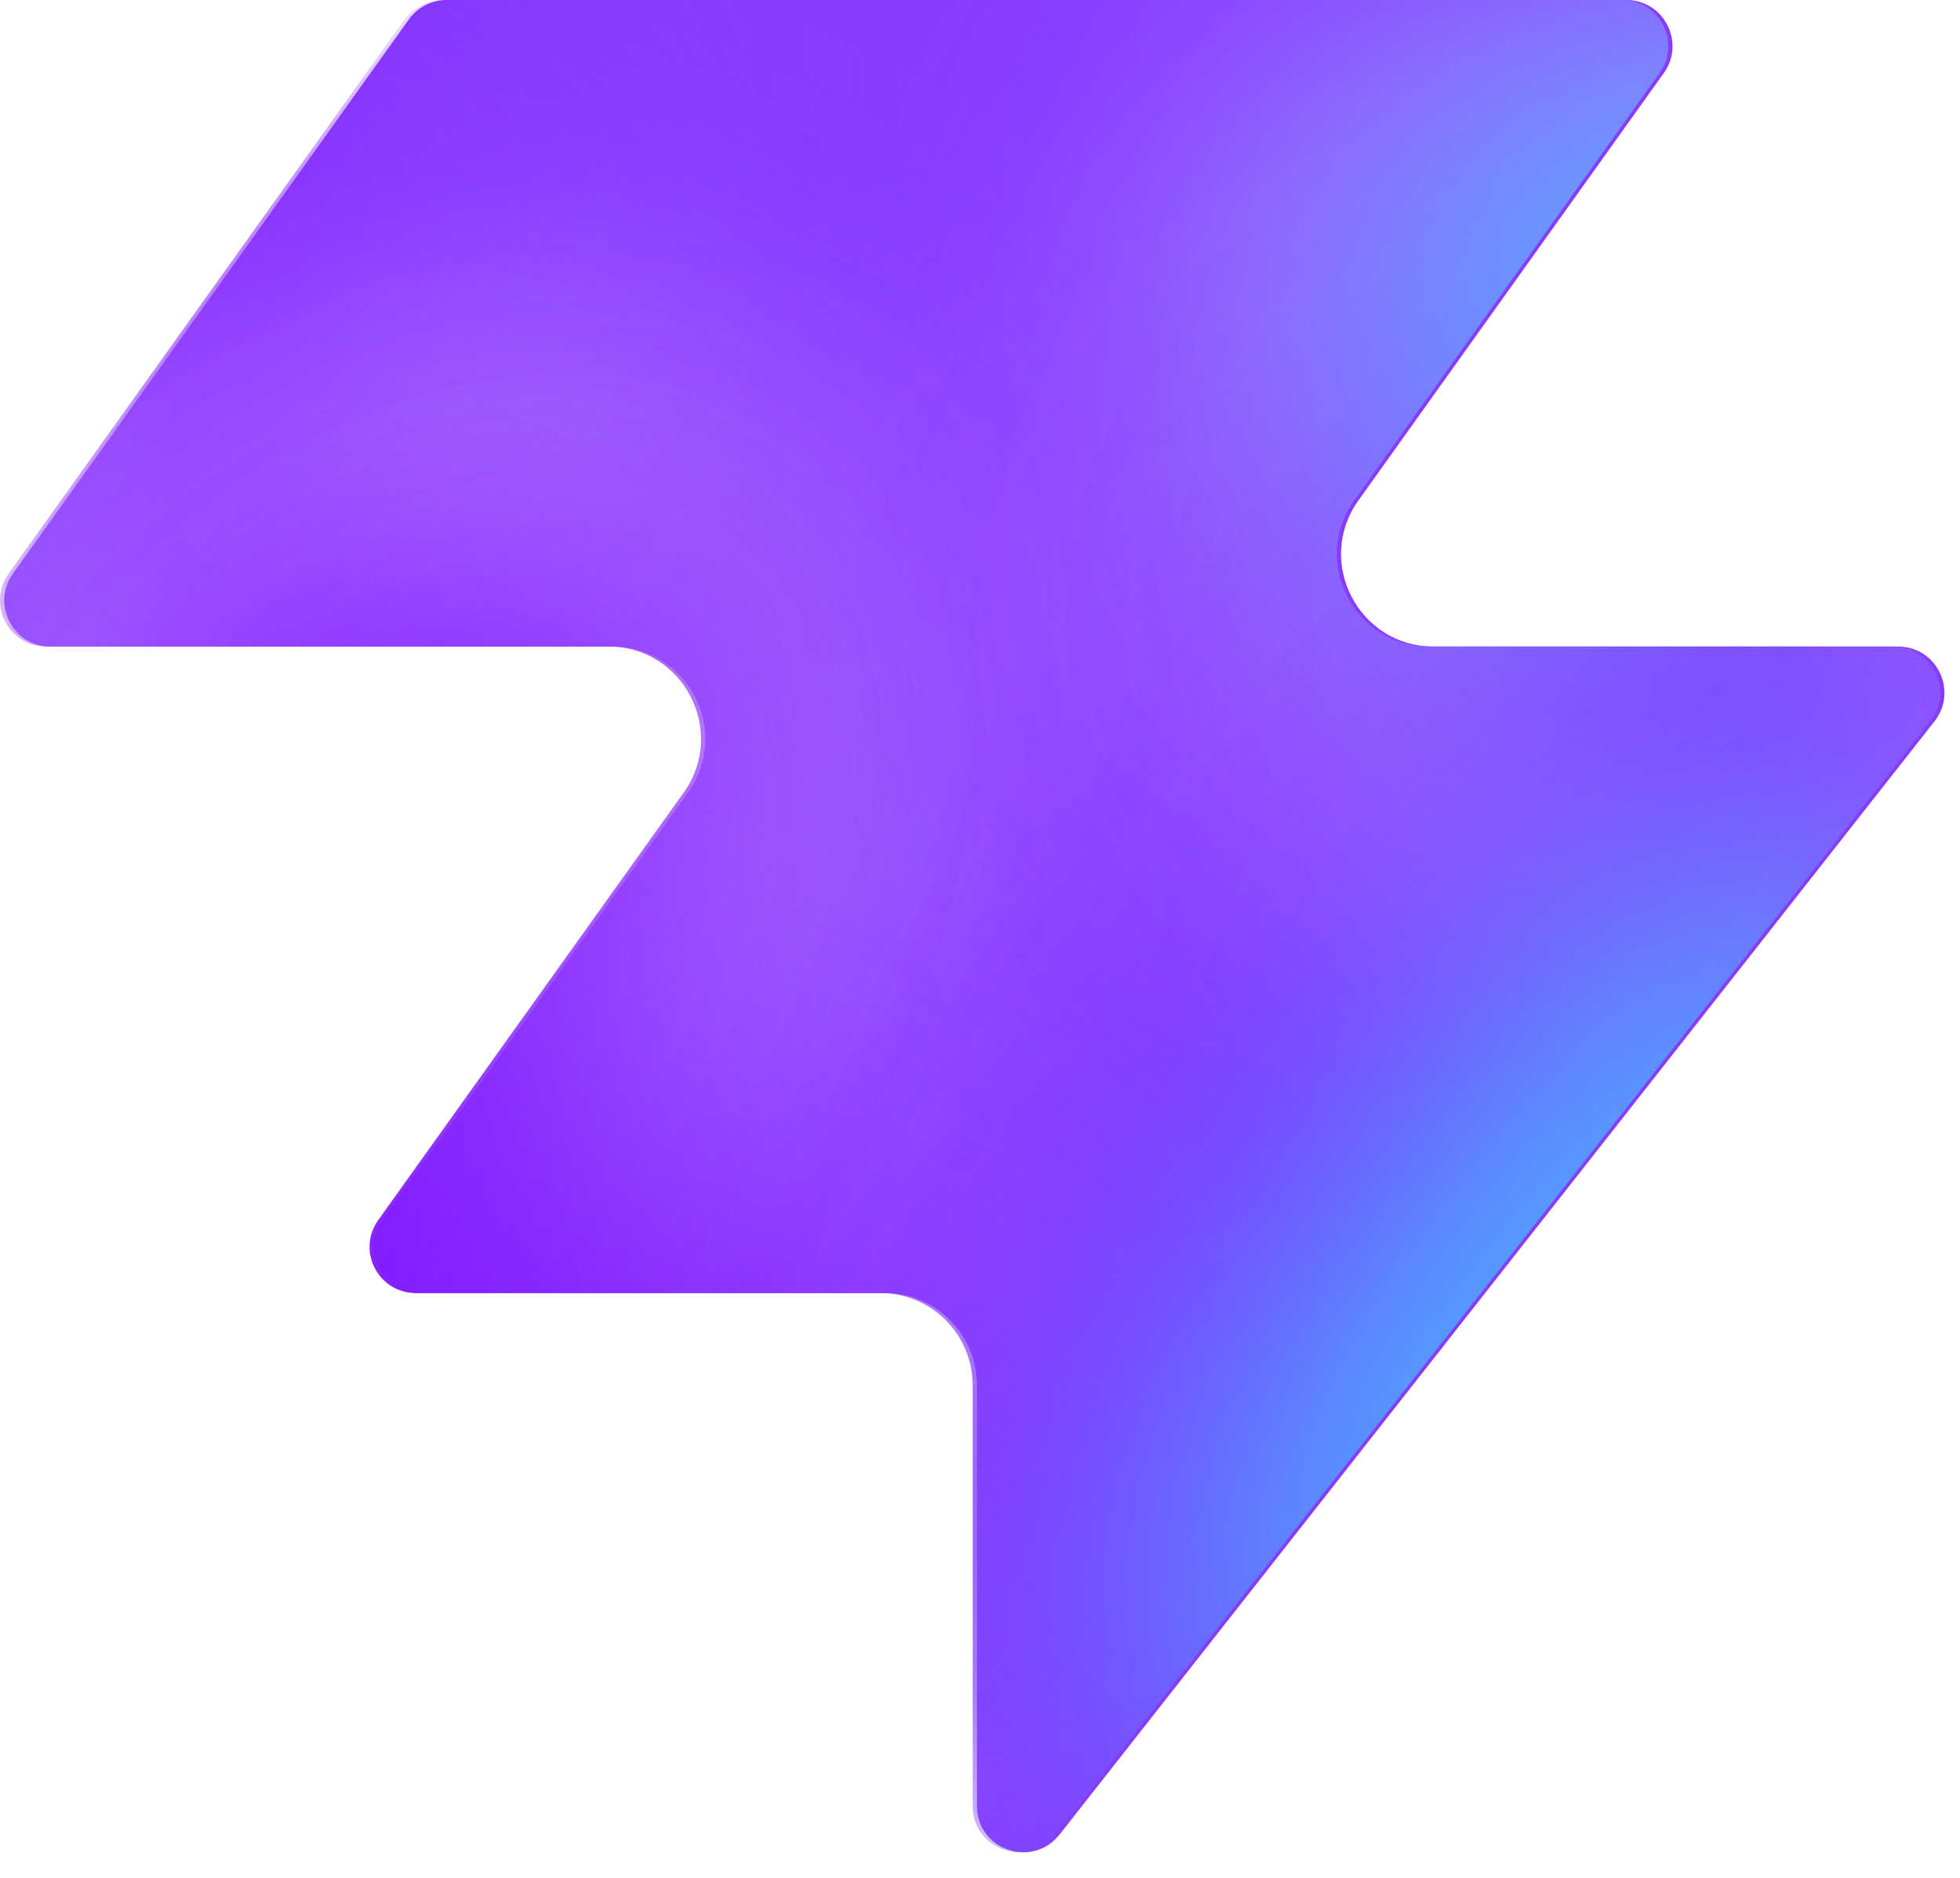
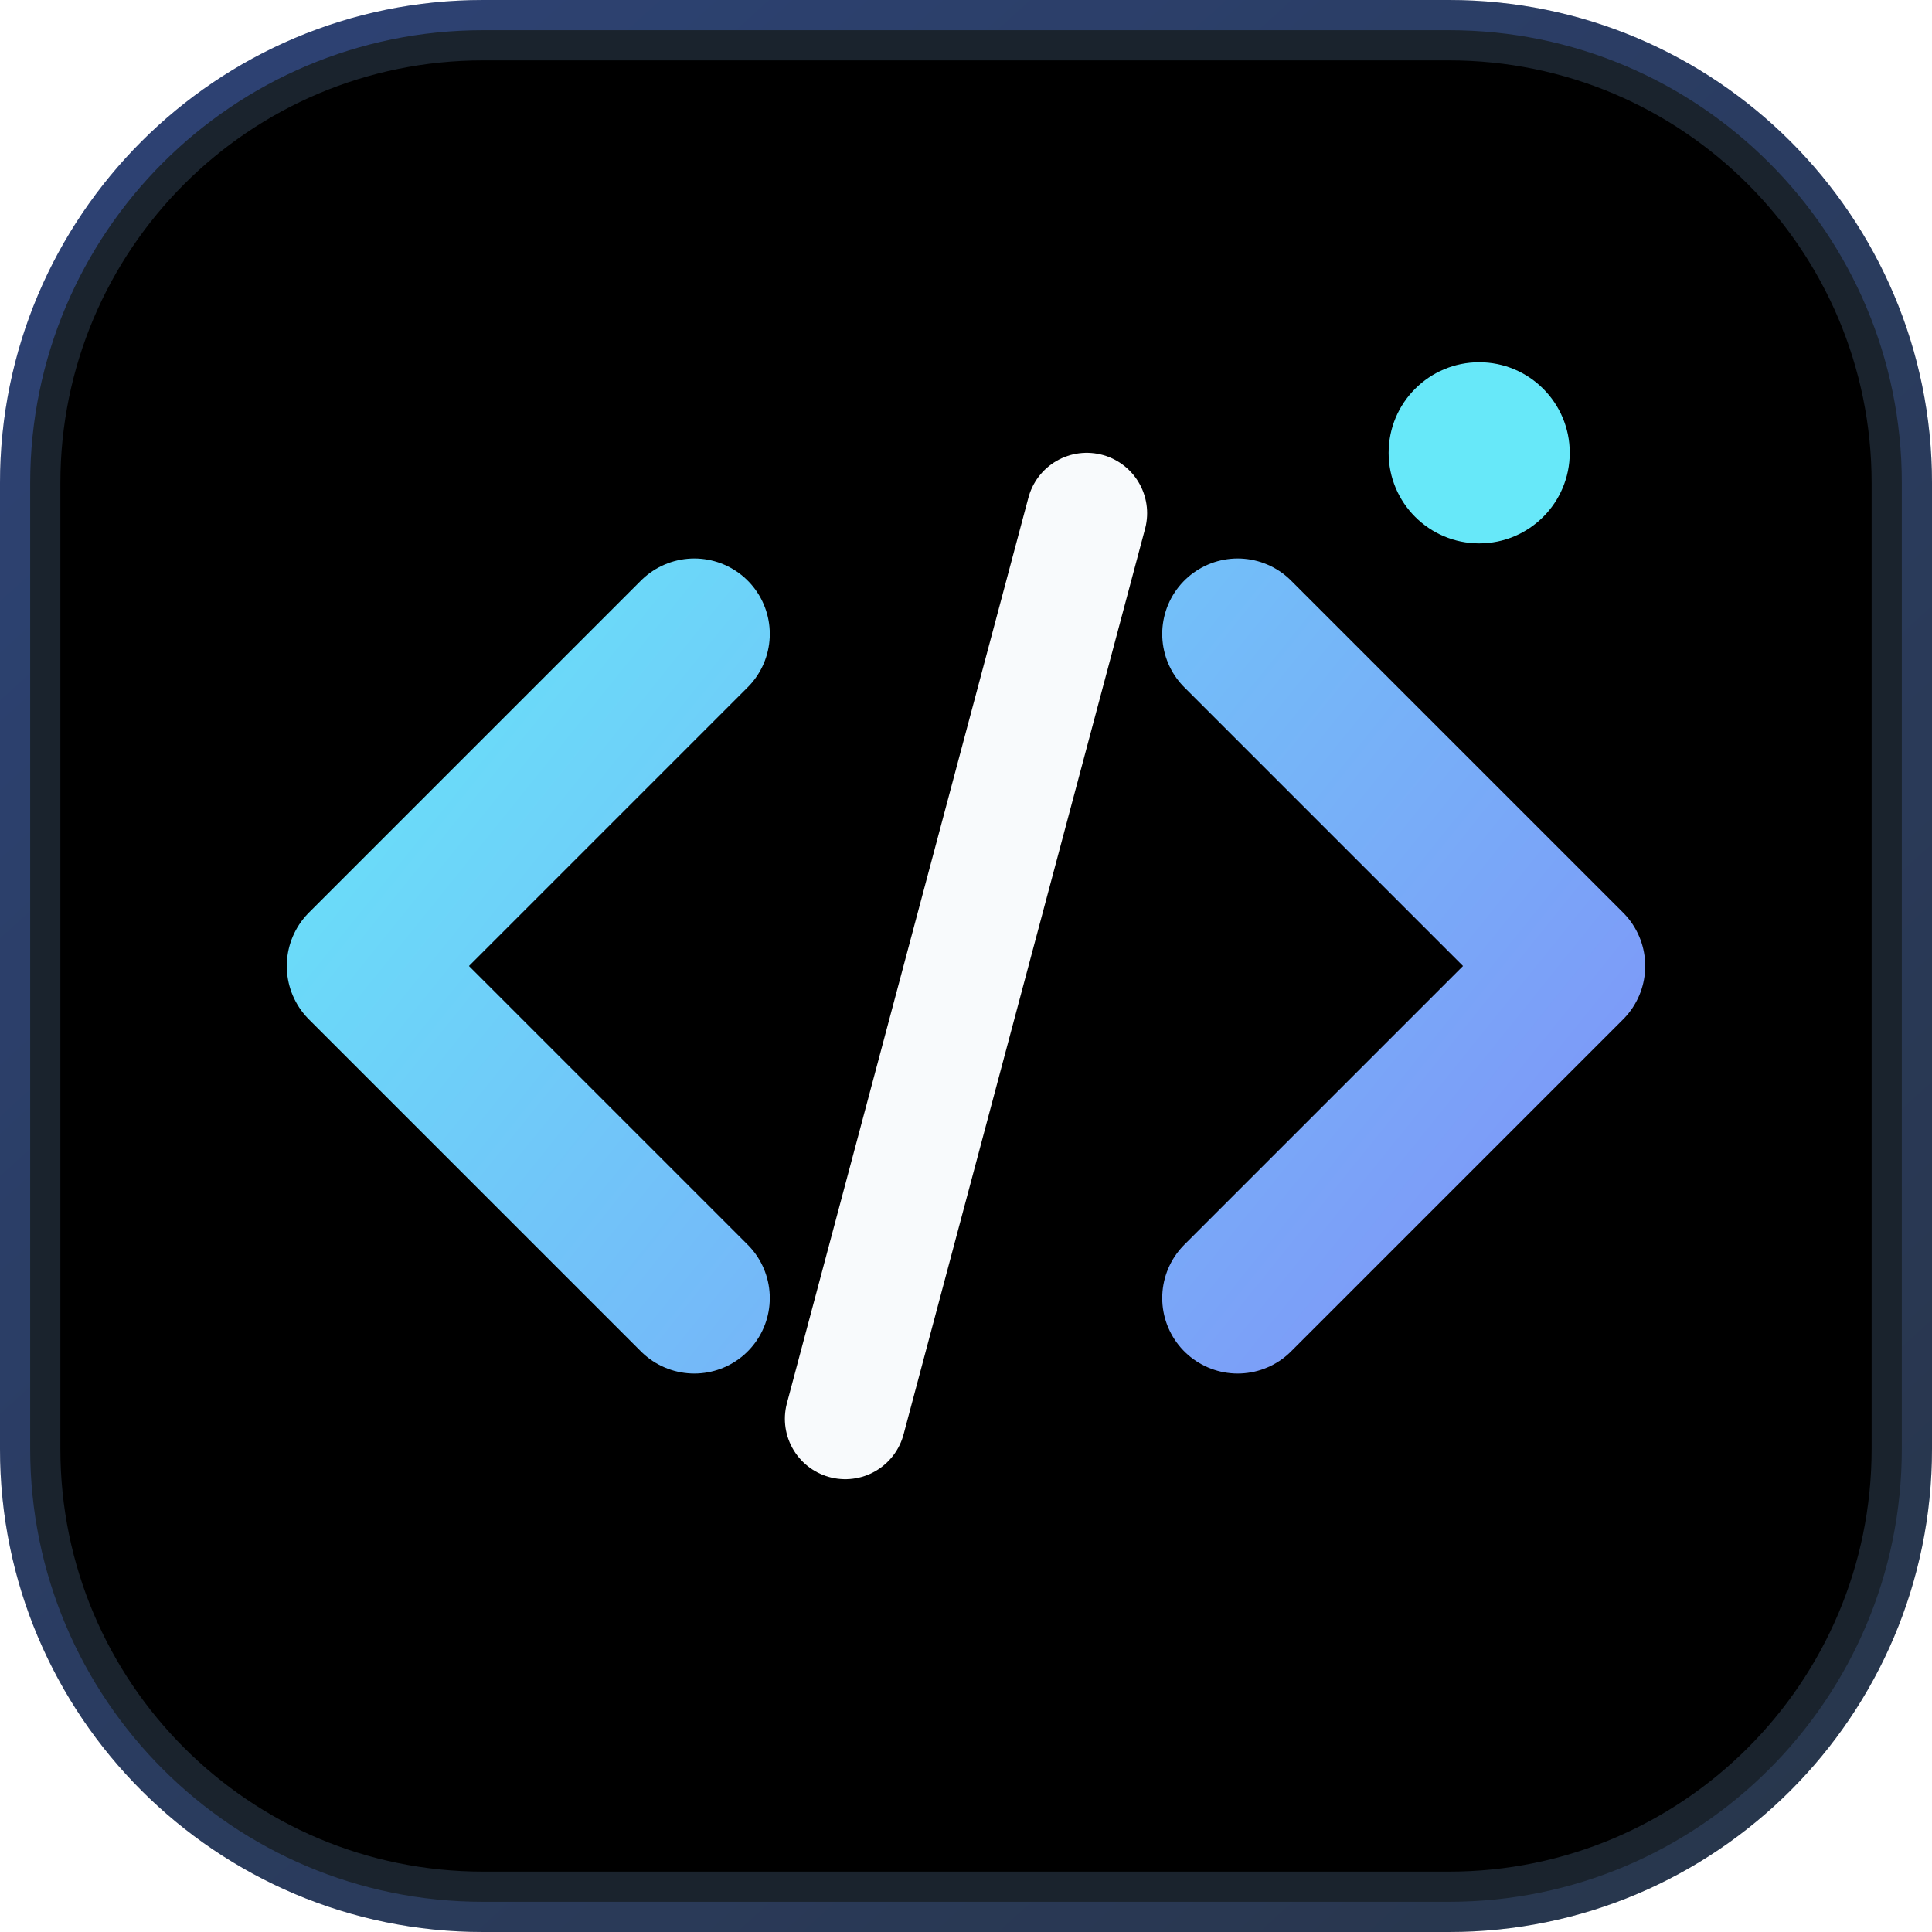
- <svg xmlns="http://www.w3.org/2000/svg" width="48" height="46" fill="none" viewBox="0 0 48 46">
-   <path fill="#863bff" d="M25.946 44.938c-.664.845-2.021.375-2.021-.698V33.937a2.26 2.26 0 0 0-2.262-2.262H10.287c-.92 0-1.456-1.04-.92-1.788l7.48-10.471c1.07-1.497 0-3.578-1.842-3.578H1.237c-.92 0-1.456-1.04-.92-1.788L10.013.474c.214-.297.556-.474.92-.474h28.894c.92 0 1.456 1.04.92 1.788l-7.48 10.471c-1.07 1.498 0 3.579 1.842 3.579h11.377c.943 0 1.473 1.088.89 1.83L25.947 44.94z" style="fill:#863bff;fill:color(display-p3 .525 .23 1);fill-opacity:1" />
-   <mask id="a" width="48" height="46" x="0" y="0" maskUnits="userSpaceOnUse" style="mask-type:alpha">
-     <path fill="#000" d="M25.842 44.938c-.664.844-2.021.375-2.021-.698V33.937a2.26 2.26 0 0 0-2.262-2.262H10.183c-.92 0-1.456-1.04-.92-1.788l7.48-10.471c1.07-1.498 0-3.579-1.842-3.579H1.133c-.92 0-1.456-1.04-.92-1.787L9.91.473c.214-.297.556-.474.92-.474h28.894c.92 0 1.456 1.04.92 1.788l-7.48 10.471c-1.07 1.498 0 3.578 1.842 3.578h11.377c.943 0 1.473 1.088.89 1.832L25.843 44.94z" style="fill:#000;fill-opacity:1" />
-   </mask>
-   <g mask="url(#a)">
-     <g filter="url(#b)">
-       <ellipse cx="5.508" cy="14.704" fill="#ede6ff" rx="5.508" ry="14.704" style="fill:#ede6ff;fill:color(display-p3 .927 .903 1);fill-opacity:1" transform="matrix(.00324 1 1 -.00324 -4.47 31.516)" />
-     </g>
-     <g filter="url(#c)">
-       <ellipse cx="10.399" cy="29.851" fill="#ede6ff" rx="10.399" ry="29.851" style="fill:#ede6ff;fill:color(display-p3 .927 .903 1);fill-opacity:1" transform="matrix(.00324 1 1 -.00324 -39.328 7.883)" />
-     </g>
-     <g filter="url(#d)">
-       <ellipse cx="5.508" cy="30.487" fill="#7e14ff" rx="5.508" ry="30.487" style="fill:#7e14ff;fill:color(display-p3 .492 .077 1);fill-opacity:1" transform="rotate(89.814 -25.913 -14.639)scale(1 -1)" />
-     </g>
-     <g filter="url(#e)">
-       <ellipse cx="5.508" cy="30.599" fill="#7e14ff" rx="5.508" ry="30.599" style="fill:#7e14ff;fill:color(display-p3 .492 .077 1);fill-opacity:1" transform="rotate(89.814 -32.644 -3.334)scale(1 -1)" />
-     </g>
-     <g filter="url(#f)">
-       <ellipse cx="5.508" cy="30.599" fill="#7e14ff" rx="5.508" ry="30.599" style="fill:#7e14ff;fill:color(display-p3 .492 .077 1);fill-opacity:1" transform="matrix(.00324 1 1 -.00324 -34.34 30.47)" />
-     </g>
-     <g filter="url(#g)">
-       <ellipse cx="14.072" cy="22.078" fill="#ede6ff" rx="14.072" ry="22.078" style="fill:#ede6ff;fill:color(display-p3 .927 .903 1);fill-opacity:1" transform="rotate(93.35 24.506 48.493)scale(-1 1)" />
-     </g>
-     <g filter="url(#h)">
-       <ellipse cx="3.47" cy="21.501" fill="#7e14ff" rx="3.47" ry="21.501" style="fill:#7e14ff;fill:color(display-p3 .492 .077 1);fill-opacity:1" transform="rotate(89.009 28.708 47.59)scale(-1 1)" />
-     </g>
-     <g filter="url(#i)">
-       <ellipse cx="3.47" cy="21.501" fill="#7e14ff" rx="3.47" ry="21.501" style="fill:#7e14ff;fill:color(display-p3 .492 .077 1);fill-opacity:1" transform="rotate(89.009 28.708 47.59)scale(-1 1)" />
-     </g>
-     <g filter="url(#j)">
-       <ellipse cx=".387" cy="8.972" fill="#7e14ff" rx="4.407" ry="29.108" style="fill:#7e14ff;fill:color(display-p3 .492 .077 1);fill-opacity:1" transform="rotate(39.51 .387 8.972)" />
-     </g>
-     <g filter="url(#k)">
-       <ellipse cx="47.523" cy="-6.092" fill="#7e14ff" rx="4.407" ry="29.108" style="fill:#7e14ff;fill:color(display-p3 .492 .077 1);fill-opacity:1" transform="rotate(37.892 47.523 -6.092)" />
-     </g>
-     <g filter="url(#l)">
-       <ellipse cx="41.412" cy="6.333" fill="#47bfff" rx="5.971" ry="9.665" style="fill:#47bfff;fill:color(display-p3 .28 .748 1);fill-opacity:1" transform="rotate(37.892 41.412 6.333)" />
-     </g>
-     <g filter="url(#m)">
-       <ellipse cx="-1.879" cy="38.332" fill="#7e14ff" rx="4.407" ry="29.108" style="fill:#7e14ff;fill:color(display-p3 .492 .077 1);fill-opacity:1" transform="rotate(37.892 -1.88 38.332)" />
-     </g>
-     <g filter="url(#n)">
-       <ellipse cx="-1.879" cy="38.332" fill="#7e14ff" rx="4.407" ry="29.108" style="fill:#7e14ff;fill:color(display-p3 .492 .077 1);fill-opacity:1" transform="rotate(37.892 -1.88 38.332)" />
-     </g>
-     <g filter="url(#o)">
-       <ellipse cx="35.651" cy="29.907" fill="#7e14ff" rx="4.407" ry="29.108" style="fill:#7e14ff;fill:color(display-p3 .492 .077 1);fill-opacity:1" transform="rotate(37.892 35.651 29.907)" />
-     </g>
-     <g filter="url(#p)">
-       <ellipse cx="38.418" cy="32.4" fill="#47bfff" rx="5.971" ry="15.297" style="fill:#47bfff;fill:color(display-p3 .28 .748 1);fill-opacity:1" transform="rotate(37.892 38.418 32.4)" />
-     </g>
-   </g>
+ <svg xmlns="http://www.w3.org/2000/svg" viewBox="0 0 64 64">
  <defs>
-     <filter id="b" width="60.045" height="41.654" x="-19.77" y="16.149" color-interpolation-filters="sRGB" filterUnits="userSpaceOnUse">
-       <feFlood flood-opacity="0" result="BackgroundImageFix" />
-       <feBlend in="SourceGraphic" in2="BackgroundImageFix" result="shape" />
-       <feGaussianBlur result="effect1_foregroundBlur_2002_17158" stdDeviation="7.659" />
-     </filter>
-     <filter id="c" width="90.34" height="51.437" x="-54.613" y="-7.533" color-interpolation-filters="sRGB" filterUnits="userSpaceOnUse">
-       <feFlood flood-opacity="0" result="BackgroundImageFix" />
-       <feBlend in="SourceGraphic" in2="BackgroundImageFix" result="shape" />
-       <feGaussianBlur result="effect1_foregroundBlur_2002_17158" stdDeviation="7.659" />
-     </filter>
-     <filter id="d" width="79.355" height="29.4" x="-49.64" y="2.03" color-interpolation-filters="sRGB" filterUnits="userSpaceOnUse">
-       <feFlood flood-opacity="0" result="BackgroundImageFix" />
-       <feBlend in="SourceGraphic" in2="BackgroundImageFix" result="shape" />
-       <feGaussianBlur result="effect1_foregroundBlur_2002_17158" stdDeviation="4.596" />
-     </filter>
-     <filter id="e" width="79.579" height="29.4" x="-45.045" y="20.029" color-interpolation-filters="sRGB" filterUnits="userSpaceOnUse">
-       <feFlood flood-opacity="0" result="BackgroundImageFix" />
-       <feBlend in="SourceGraphic" in2="BackgroundImageFix" result="shape" />
-       <feGaussianBlur result="effect1_foregroundBlur_2002_17158" stdDeviation="4.596" />
-     </filter>
-     <filter id="f" width="79.579" height="29.4" x="-43.513" y="21.178" color-interpolation-filters="sRGB" filterUnits="userSpaceOnUse">
-       <feFlood flood-opacity="0" result="BackgroundImageFix" />
-       <feBlend in="SourceGraphic" in2="BackgroundImageFix" result="shape" />
-       <feGaussianBlur result="effect1_foregroundBlur_2002_17158" stdDeviation="4.596" />
-     </filter>
-     <filter id="g" width="74.749" height="58.852" x="15.756" y="-17.901" color-interpolation-filters="sRGB" filterUnits="userSpaceOnUse">
-       <feFlood flood-opacity="0" result="BackgroundImageFix" />
-       <feBlend in="SourceGraphic" in2="BackgroundImageFix" result="shape" />
-       <feGaussianBlur result="effect1_foregroundBlur_2002_17158" stdDeviation="7.659" />
-     </filter>
-     <filter id="h" width="61.377" height="25.362" x="23.548" y="2.284" color-interpolation-filters="sRGB" filterUnits="userSpaceOnUse">
-       <feFlood flood-opacity="0" result="BackgroundImageFix" />
-       <feBlend in="SourceGraphic" in2="BackgroundImageFix" result="shape" />
-       <feGaussianBlur result="effect1_foregroundBlur_2002_17158" stdDeviation="4.596" />
-     </filter>
-     <filter id="i" width="61.377" height="25.362" x="23.548" y="2.284" color-interpolation-filters="sRGB" filterUnits="userSpaceOnUse">
-       <feFlood flood-opacity="0" result="BackgroundImageFix" />
-       <feBlend in="SourceGraphic" in2="BackgroundImageFix" result="shape" />
-       <feGaussianBlur result="effect1_foregroundBlur_2002_17158" stdDeviation="4.596" />
-     </filter>
-     <filter id="j" width="56.045" height="63.649" x="-27.636" y="-22.853" color-interpolation-filters="sRGB" filterUnits="userSpaceOnUse">
-       <feFlood flood-opacity="0" result="BackgroundImageFix" />
-       <feBlend in="SourceGraphic" in2="BackgroundImageFix" result="shape" />
-       <feGaussianBlur result="effect1_foregroundBlur_2002_17158" stdDeviation="4.596" />
-     </filter>
-     <filter id="k" width="54.814" height="64.646" x="20.116" y="-38.415" color-interpolation-filters="sRGB" filterUnits="userSpaceOnUse">
-       <feFlood flood-opacity="0" result="BackgroundImageFix" />
-       <feBlend in="SourceGraphic" in2="BackgroundImageFix" result="shape" />
-       <feGaussianBlur result="effect1_foregroundBlur_2002_17158" stdDeviation="4.596" />
-     </filter>
-     <filter id="l" width="33.541" height="35.313" x="24.641" y="-11.323" color-interpolation-filters="sRGB" filterUnits="userSpaceOnUse">
-       <feFlood flood-opacity="0" result="BackgroundImageFix" />
-       <feBlend in="SourceGraphic" in2="BackgroundImageFix" result="shape" />
-       <feGaussianBlur result="effect1_foregroundBlur_2002_17158" stdDeviation="4.596" />
-     </filter>
-     <filter id="m" width="54.814" height="64.646" x="-29.286" y="6.009" color-interpolation-filters="sRGB" filterUnits="userSpaceOnUse">
-       <feFlood flood-opacity="0" result="BackgroundImageFix" />
-       <feBlend in="SourceGraphic" in2="BackgroundImageFix" result="shape" />
-       <feGaussianBlur result="effect1_foregroundBlur_2002_17158" stdDeviation="4.596" />
-     </filter>
-     <filter id="n" width="54.814" height="64.646" x="-29.286" y="6.009" color-interpolation-filters="sRGB" filterUnits="userSpaceOnUse">
-       <feFlood flood-opacity="0" result="BackgroundImageFix" />
-       <feBlend in="SourceGraphic" in2="BackgroundImageFix" result="shape" />
-       <feGaussianBlur result="effect1_foregroundBlur_2002_17158" stdDeviation="4.596" />
-     </filter>
-     <filter id="o" width="54.814" height="64.646" x="8.244" y="-2.416" color-interpolation-filters="sRGB" filterUnits="userSpaceOnUse">
-       <feFlood flood-opacity="0" result="BackgroundImageFix" />
-       <feBlend in="SourceGraphic" in2="BackgroundImageFix" result="shape" />
-       <feGaussianBlur result="effect1_foregroundBlur_2002_17158" stdDeviation="4.596" />
-     </filter>
-     <filter id="p" width="39.409" height="43.623" x="18.713" y="10.588" color-interpolation-filters="sRGB" filterUnits="userSpaceOnUse">
-       <feFlood flood-opacity="0" result="BackgroundImageFix" />
-       <feBlend in="SourceGraphic" in2="BackgroundImageFix" result="shape" />
-       <feGaussianBlur result="effect1_foregroundBlur_2002_17158" stdDeviation="4.596" />
-     </filter>
+     <linearGradient id="bg" x1="7" y1="5" x2="58" y2="61" gradientUnits="userSpaceOnUse">
+       <stop stop-color="#172554" />
+       <stop offset="1" stop-color="#111827" />
+     </linearGradient>
+     <linearGradient id="mark" x1="12" y1="16" x2="53" y2="49" gradientUnits="userSpaceOnUse">
+       <stop stop-color="#67E8F9" />
+       <stop offset="1" stop-color="#818CF8" />
+     </linearGradient>
  </defs>
+   <rect width="64" height="64" rx="16" fill="url(#bg)" />
+   <rect x="1" y="1" width="62" height="62" rx="15" stroke="#93C5FD" stroke-opacity=".18" stroke-width="2" />
+   <path d="m23 21-11 11 11 11M41 21l11 11-11 11" fill="none" stroke="url(#mark)" stroke-linecap="round" stroke-linejoin="round" stroke-width="5" />
+   <path d="m36 17-8 30" stroke="#F8FAFC" stroke-linecap="round" stroke-width="4" />
+   <circle cx="49" cy="15" r="3" fill="#67E8F9" />
</svg>
